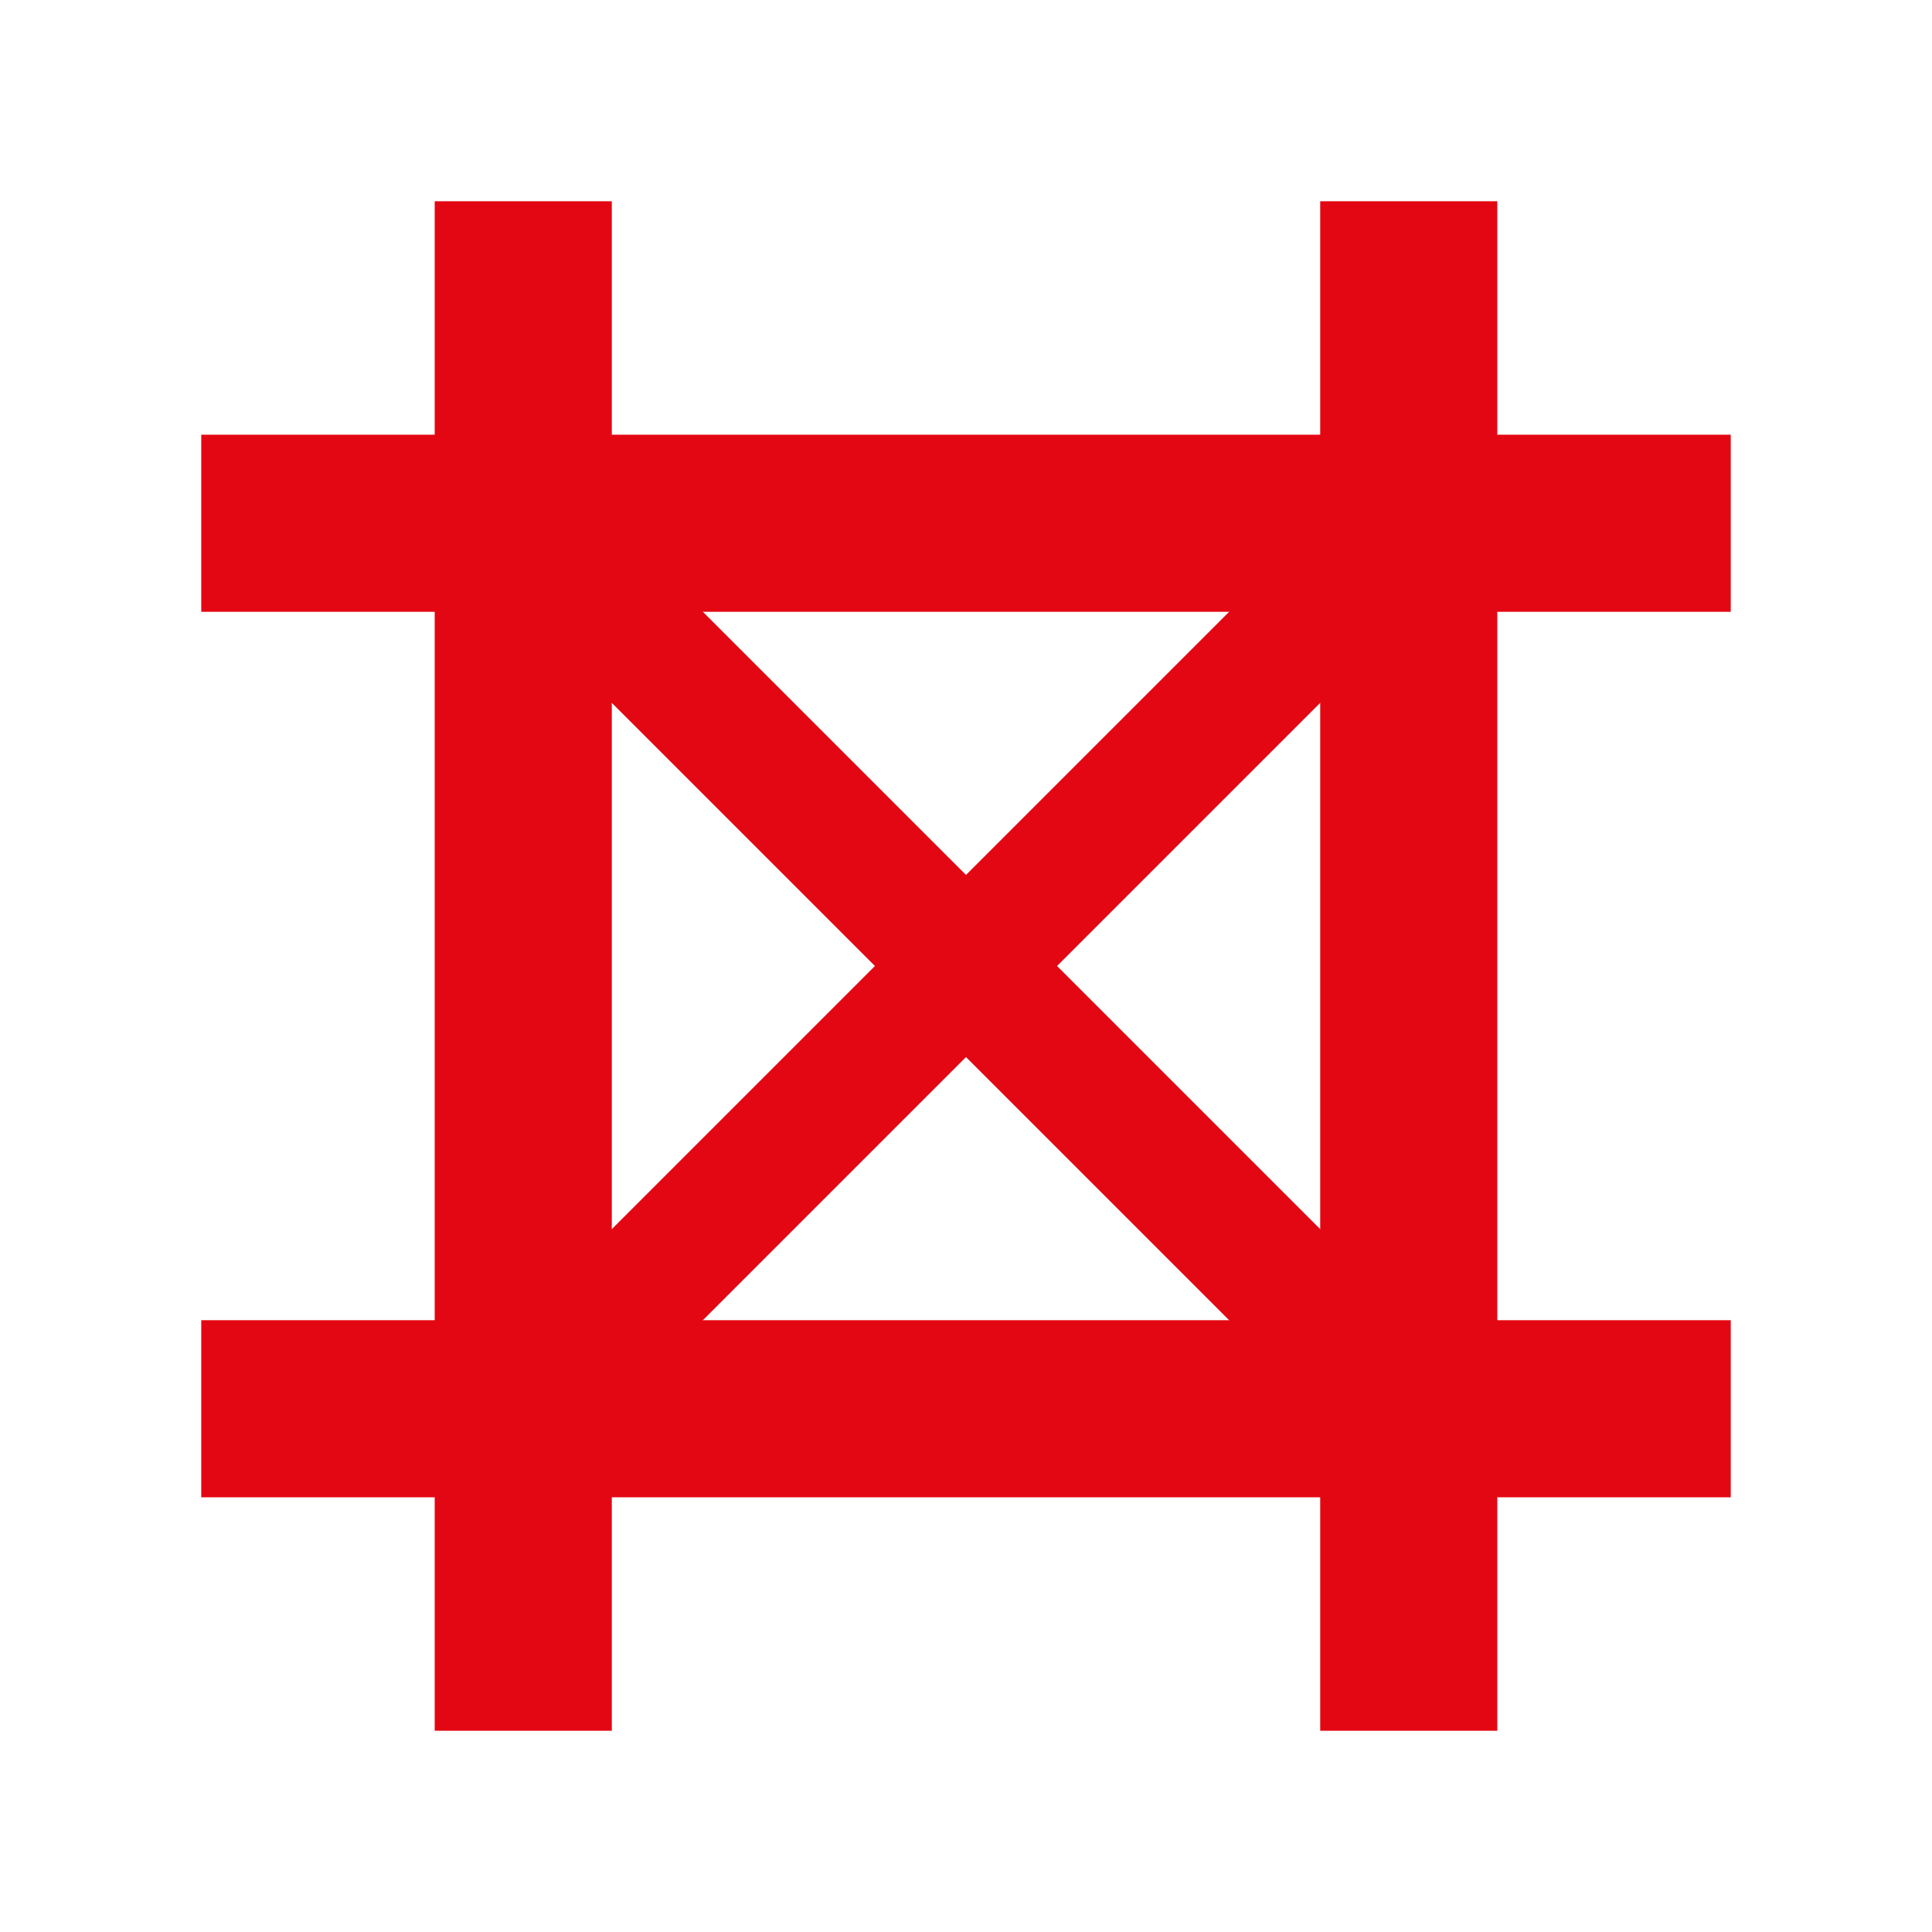
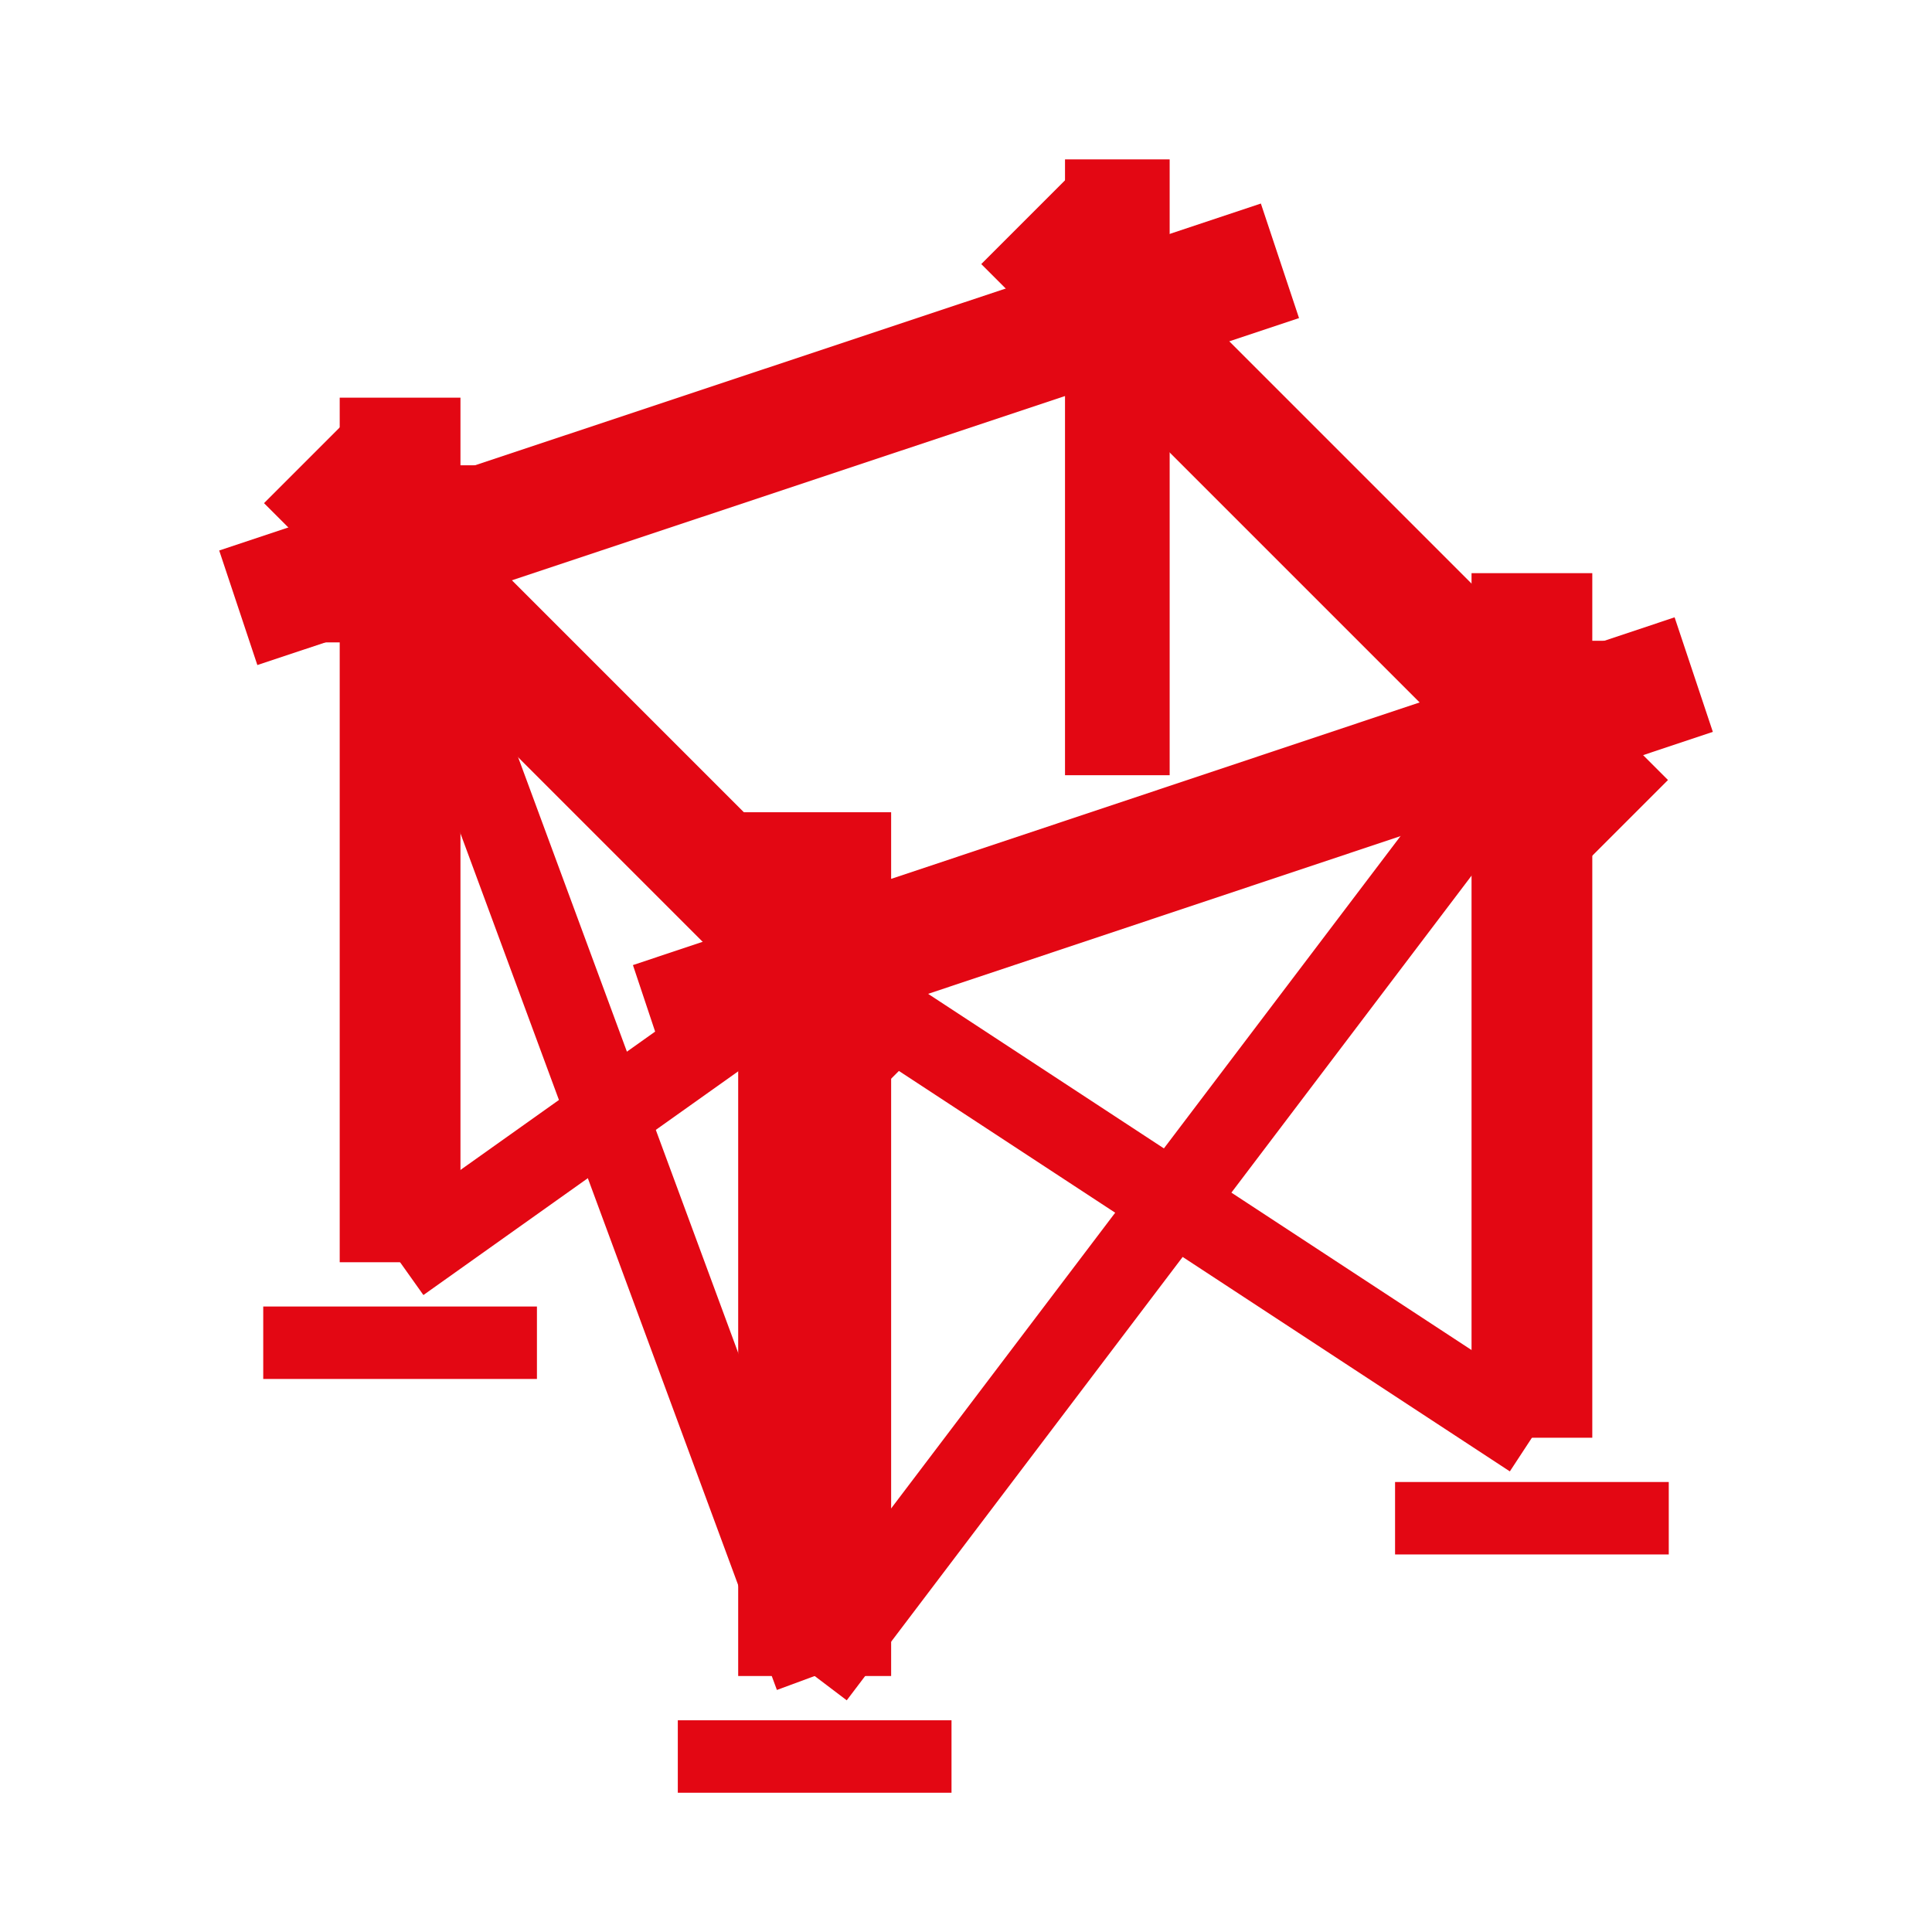
- <svg xmlns="http://www.w3.org/2000/svg" viewBox="0 0 24 24" fill="none" stroke="#e30713" stroke-linecap="butt" stroke-linejoin="miter">
-   <path d="M6.5 2.5V21.5M17.5 2.5V21.5M2.5 6.5H21.5M2.5 17.5H21.5" stroke-width="2.2" />
-   <path d="M6.5 6.5L17.5 17.5M17.5 6.5L6.5 17.5" stroke-width="1.6" />
+ <svg xmlns="http://www.w3.org/2000/svg" viewBox="0 0 24 24">
+   <g fill="none" stroke="#e30713" stroke-linecap="butt" stroke-linejoin="miter">
+     <path d="M13.88 9.63 L13.88 1.98" stroke-width="1.30" />
+     <path d="M12.72 2.75 L20.19 10.22" stroke-width="1.50" />
+     <path d="M2.96 7.55 L15.90 3.24" stroke-width="1.50" />
+     <path d="M19.03 17.86 L10.12 12.02" stroke-width="1.00" />
+     <path d="M10.12 20.82 L19.03 9.06" stroke-width="1.00" />
+     <path d="M10.12 20.82 L4.97 6.88" stroke-width="1.00" />
+     <path d="M4.97 15.68 L10.12 12.02" stroke-width="1.00" />
+     <path d="M17.33 18.86 L20.73 18.86" stroke-width="0.90" />
+     <path d="M8.42 21.82 L11.82 21.82" stroke-width="0.90" />
+     <path d="M3.27 16.68 L6.67 16.68" stroke-width="0.90" />
+     <path d="M19.03 17.86 L19.03 7.12" stroke-width="1.50" />
+     <path d="M4.97 15.68 L4.97 4.94" stroke-width="1.50" />
+     <path d="M10.12 20.82 L10.12 10.09" stroke-width="1.90" />
+     <path d="M21.04 8.38 L8.10 12.70" stroke-width="1.50" />
+     <path d="M11.28 13.19 L3.81 5.72" stroke-width="1.50" />
+     <rect x="17.93" y="7.96" width="2.2" height="2.2" fill="#e30713" stroke="none" />
+     <rect x="9.02" y="10.92" width="2.2" height="2.2" fill="#e30713" stroke="none" />
+     <rect x="3.87" y="5.78" width="2.2" height="2.2" fill="#e30713" stroke="none" />
+   </g>
</svg>
